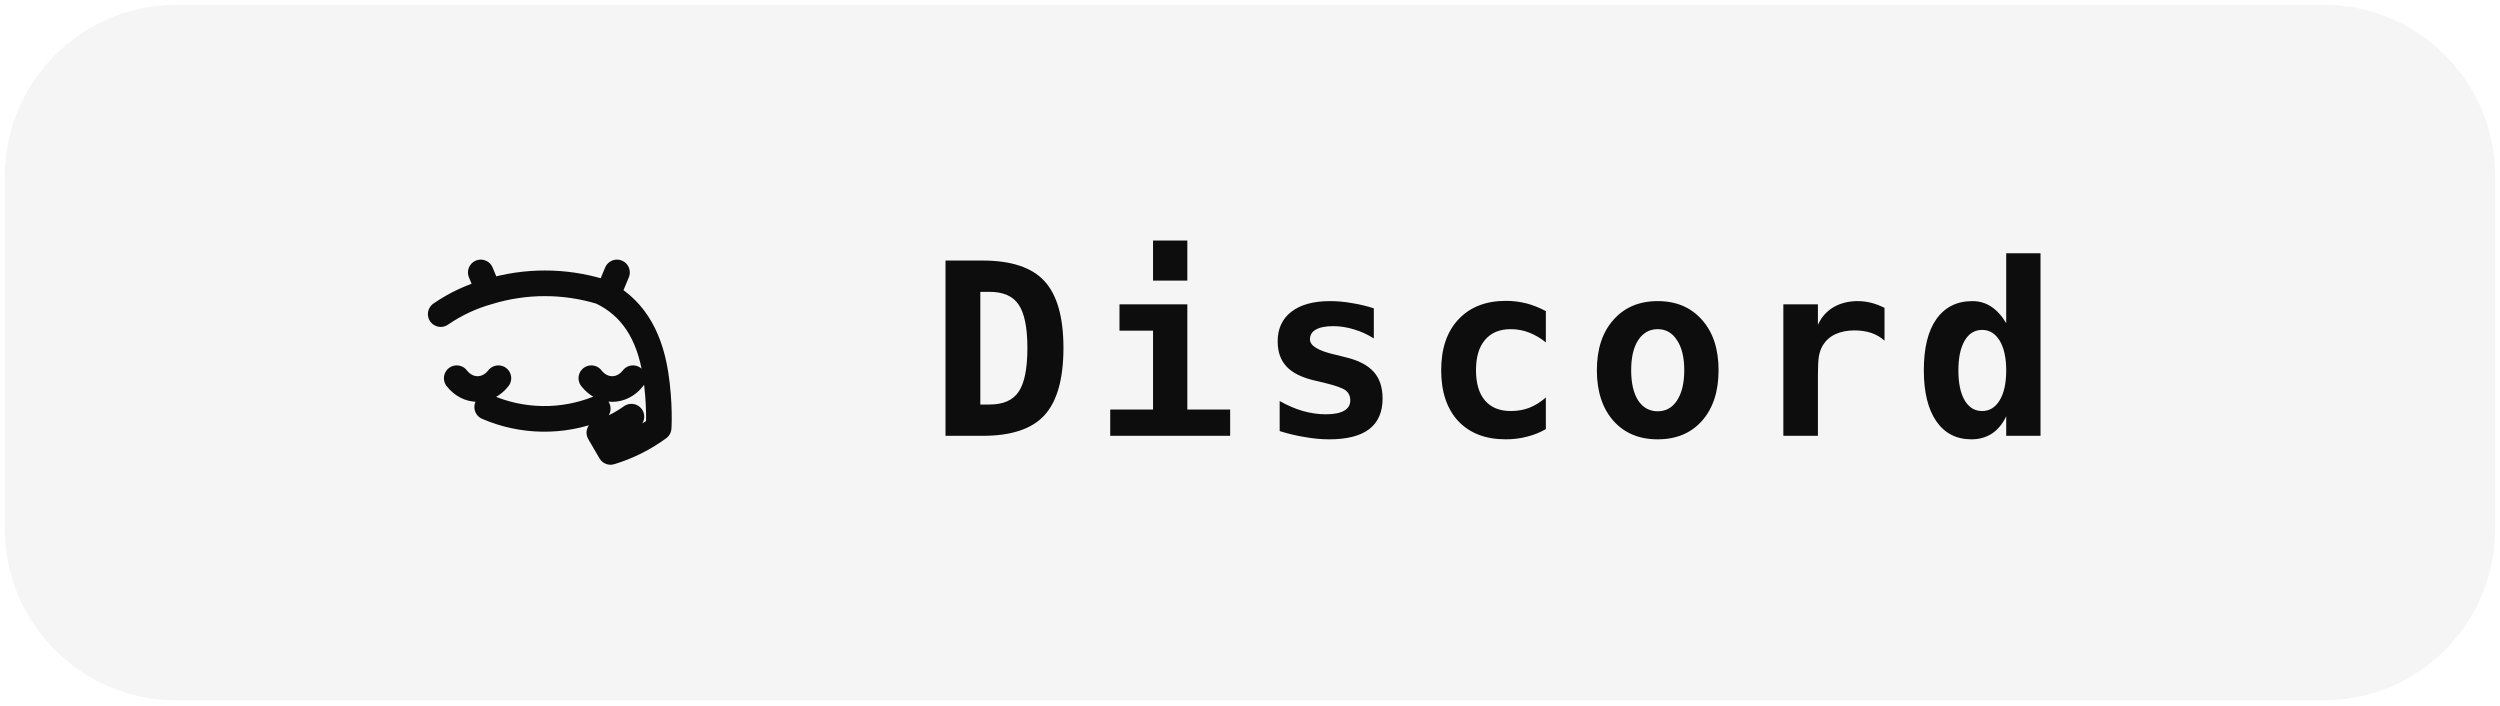
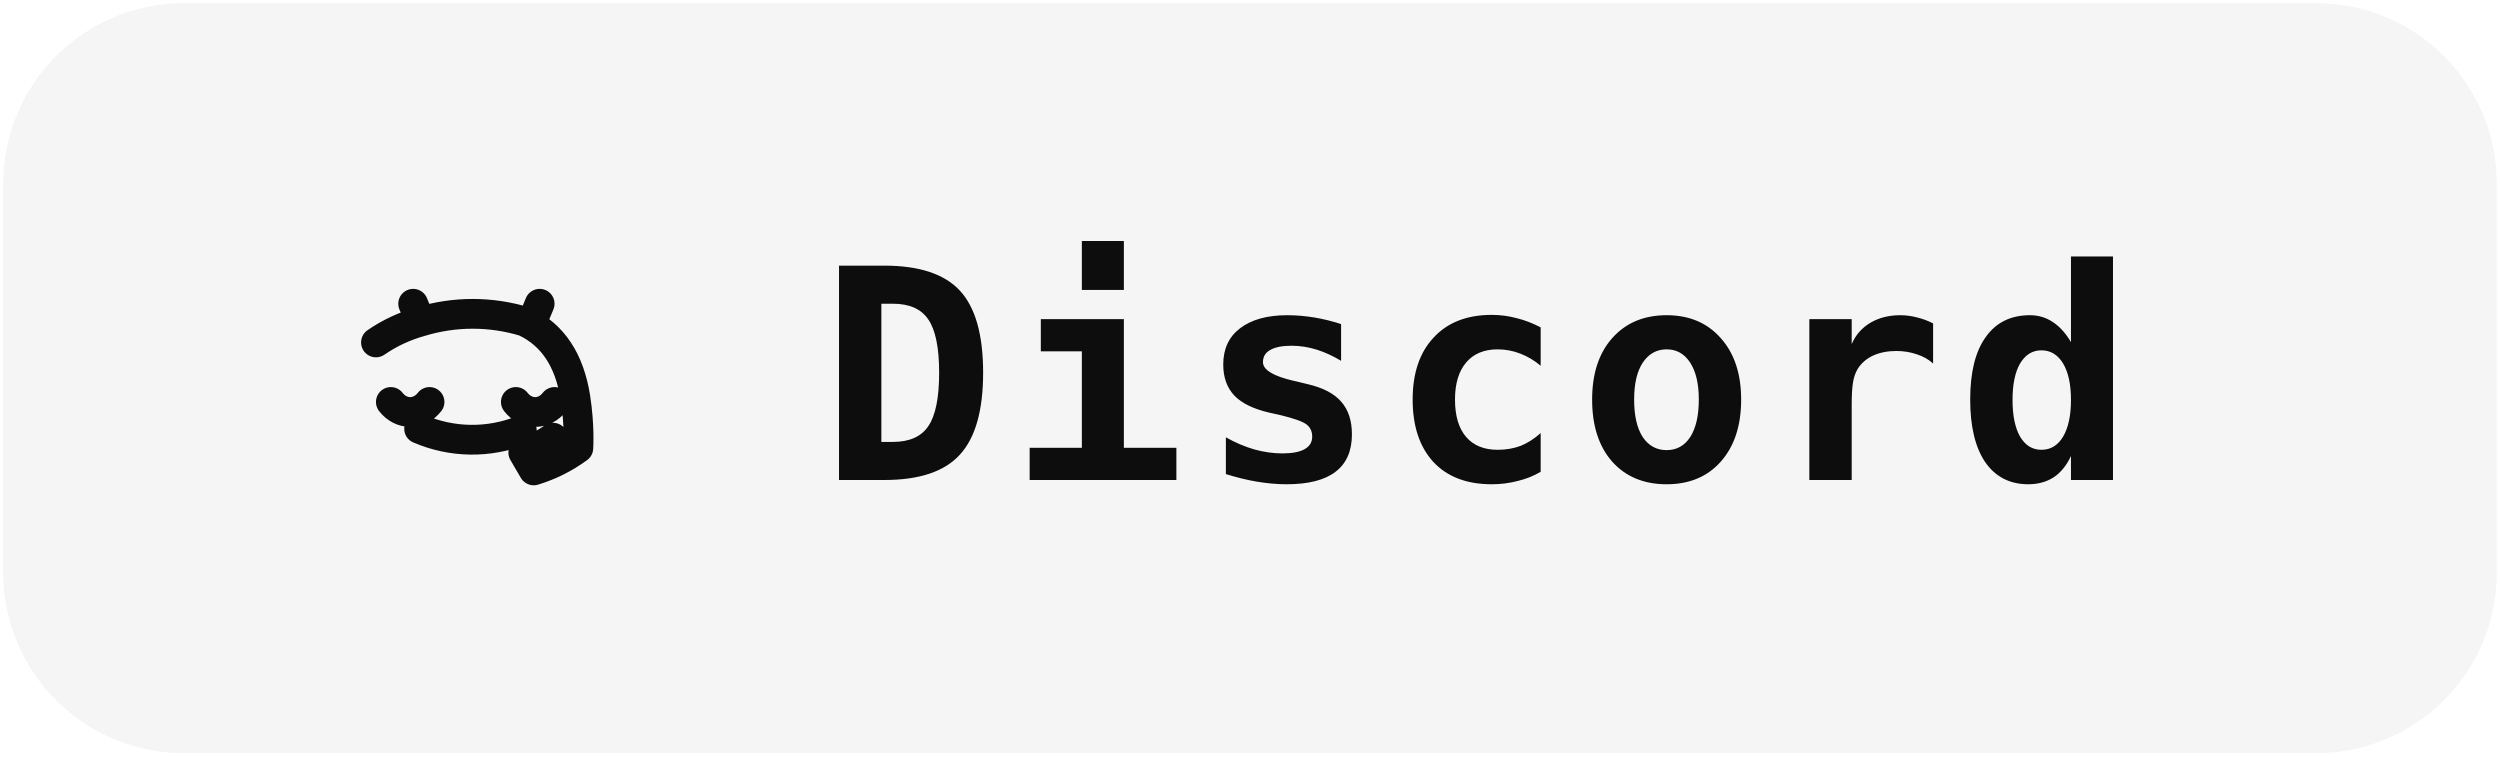
- <svg xmlns="http://www.w3.org/2000/svg" width="156" height="44" viewBox="0 0 156 44" role="img" aria-label="Discord">
-   <rect x="1" y="1" width="154" height="42" rx="10" fill="#f5f5f5" stroke="#f5f5f5" stroke-width="1.4" />
-   <g transform="translate(22,10.0)" fill="none" stroke="#0d0d0d" stroke-width="1.6" stroke-linecap="round" stroke-linejoin="round">
-     <path d="M8.5 8.2a12 12 0 017 0c1.9.9 3 2.6 3.4 5.1.3 1.9.2 3.4.2 3.4a10 10 0 01-3 1.5l-.7-1.2a7 7 0 002-1M8.5 8.2a10 10 0 00-3 1.4M8.5 8.2 8 7m8 1.2.5-1.2M8.4 15.4a9 9 0 006.9.1M6.5 13.6c.7.9 1.9.9 2.6 0M14.9 13.6c.7.9 1.9.9 2.6 0" />
+ <svg xmlns="http://www.w3.org/2000/svg" width="119" height="36" viewBox="0 0 119 36" role="img" aria-label="Discord">
+   <rect x="0.75" y="0.75" width="117.5" height="34.5" rx="8" fill="#f5f5f5" stroke="#f5f5f5" stroke-width="1.2" />
+   <g transform="translate(14,9.5)" fill="none" stroke="#0d0d0d" stroke-width="2" stroke-linecap="round" stroke-linejoin="round">
+     <path d="M8.5 8.2a12 12 0 017 0c1.9.9 3 2.6 3.4 5.1.3 1.9.2 3.4.2 3.4a10 10 0 01-3 1.5l-.7-1.2a7 7 0 002-1M8.5 8.2a10 10 0 00-3 1.4M8.5 8.2 8 7m8 1.2.5-1.2M8.4 15.4a9 9 0 006.9.1M6.5 13.6c.7.9 1.9.9 2.6 0M14.9 13.6c.7.9 1.9.9 2.6 0" transform="scale(0.7083333)" />
  </g>
-   <text x="58" y="22.0" fill="#0d0d0d" font-family="'JetBrains Mono','SFMono-Regular',Consolas,monospace" font-size="15" font-weight="600" letter-spacing="1.2" dominant-baseline="central">Discord</text>
+   <text x="39" y="18.0" fill="#0d0d0d" font-family="'JetBrains Mono','DejaVu Sans Mono','SFMono-Regular',Consolas,monospace" font-size="14" font-weight="600" letter-spacing="0.6" dominant-baseline="central">Discord</text>
</svg>
